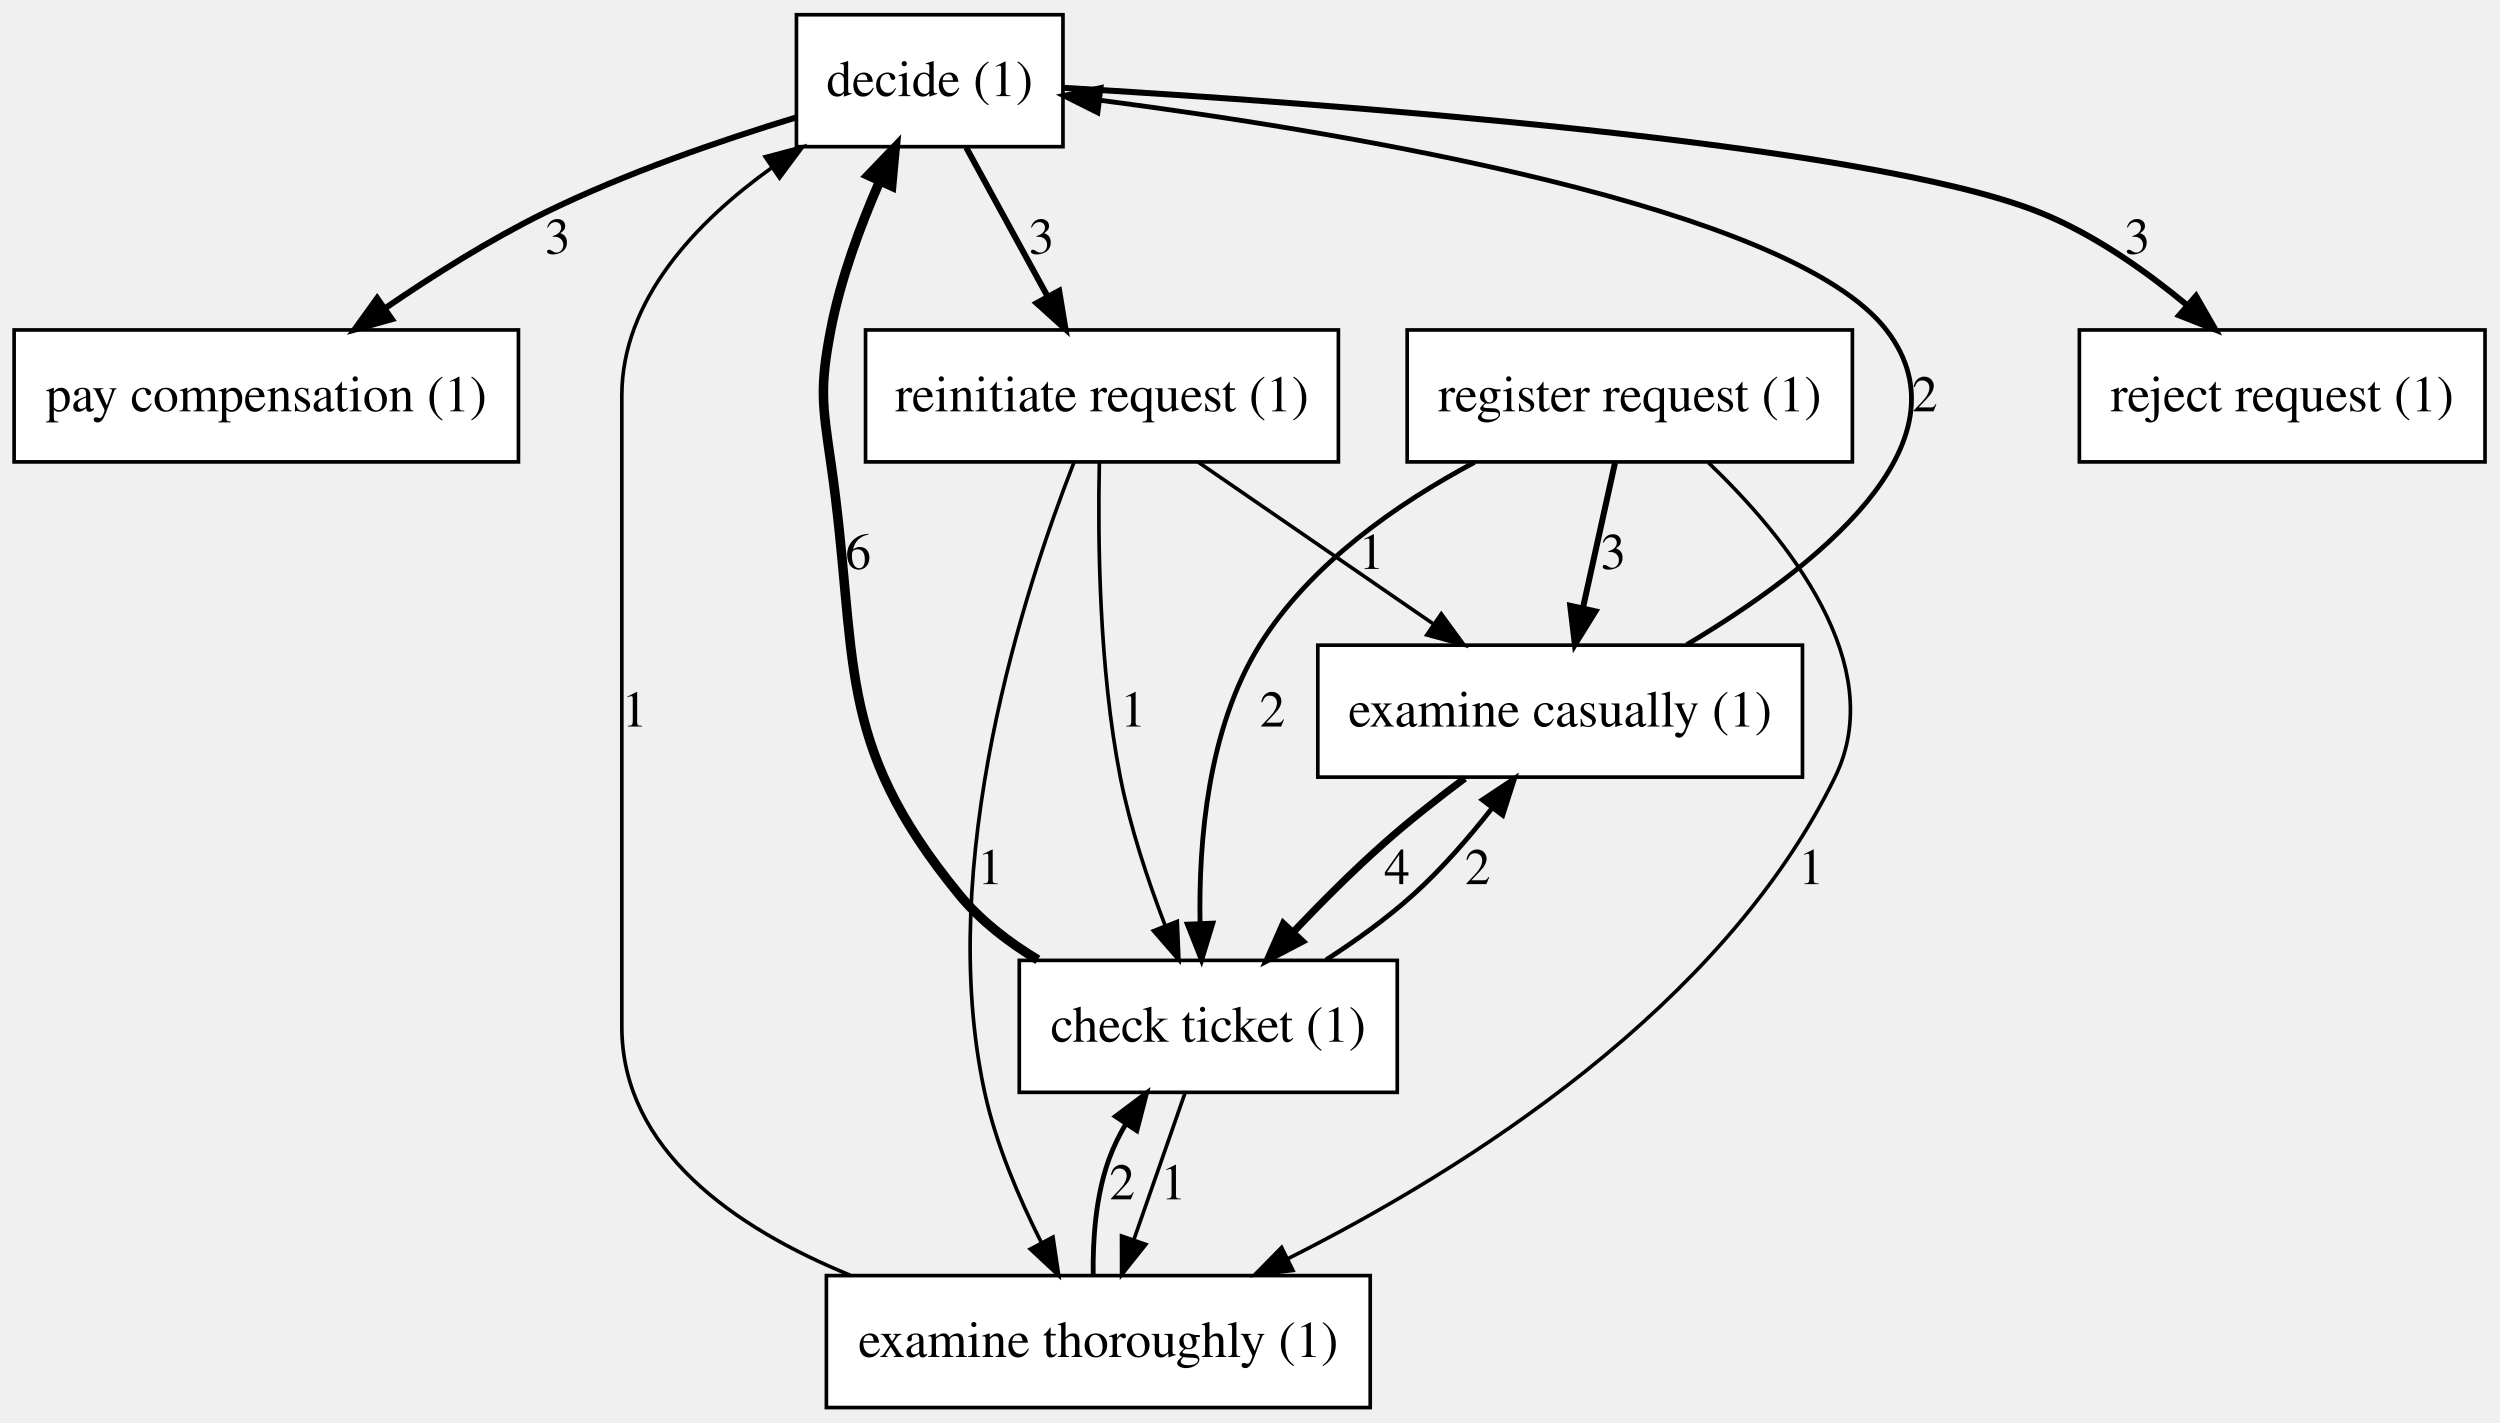
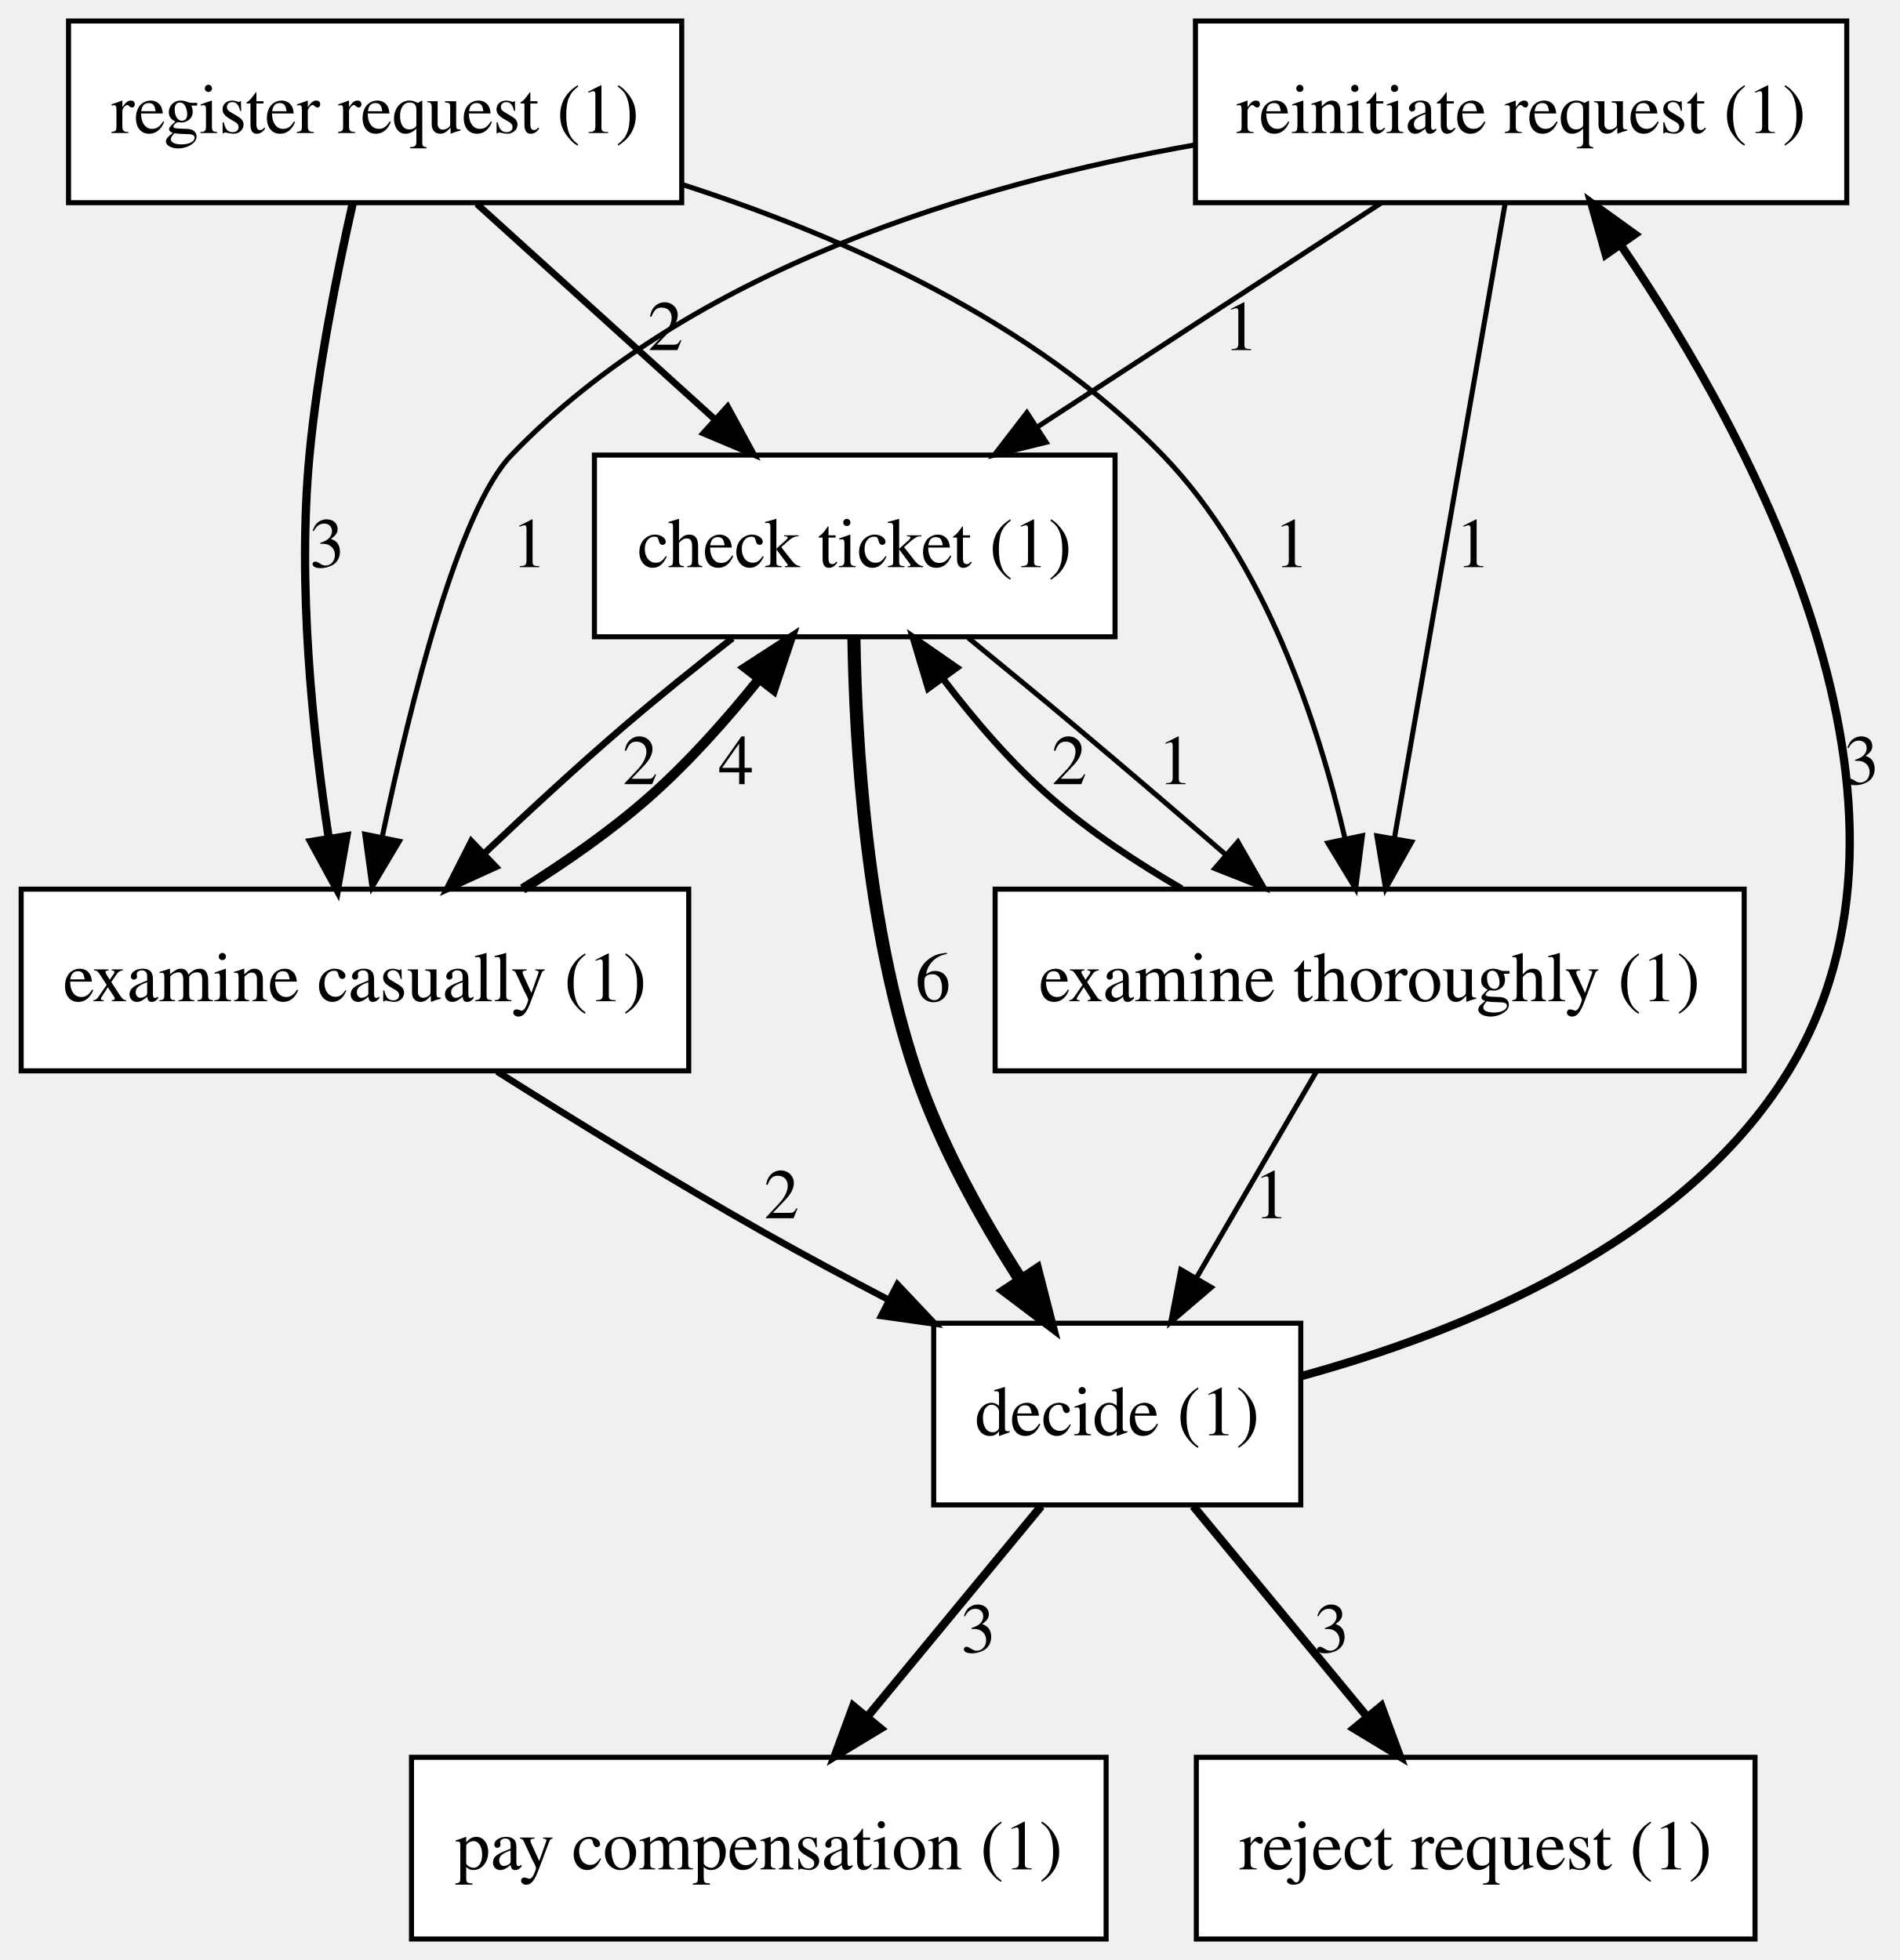
- <svg xmlns="http://www.w3.org/2000/svg" width="682pt" height="388pt" viewBox="0.00 0.00 682.07 388.00">
+ <svg xmlns="http://www.w3.org/2000/svg" width="376pt" height="388pt" viewBox="0.00 0.00 376.31 388.00">
  <g id="graph0" class="graph" transform="scale(1 1) rotate(0) translate(4 384)">
    <g id="node1" class="node">
-       <polygon fill="#ffffff" stroke="#000000" points="137.446,-294 -.149,-294 -.149,-258 137.446,-258 137.446,-294" />
-       <text text-anchor="middle" x="68.648" y="-271.8" font-family="Times,serif" font-size="14.00" fill="#000000">pay compensation (1)</text>
+       <polygon fill="#ffffff" stroke="#000000" points="361.812,-380 232.802,-380 232.802,-344 361.812,-344 361.812,-380" />
+       <text text-anchor="middle" x="297.307" y="-357.8" font-family="Times,serif" font-size="14.00" fill="#000000">reinitiate request (1)</text>
+     </g>
+     <g id="node3" class="node">
+       <polygon fill="#ffffff" stroke="#000000" points="216.87,-294 113.745,-294 113.745,-258 216.87,-258 216.87,-294" />
+       <text text-anchor="middle" x="165.307" y="-271.8" font-family="Times,serif" font-size="14.00" fill="#000000">check ticket (1)</text>
+     </g>
+     <g id="edge15" class="edge">
+       <path fill="none" stroke="#000000" d="M269.636,-343.972C249.835,-331.071 222.992,-313.582 201.492,-299.575" />
+       <polygon fill="#000000" stroke="#000000" points="203.232,-296.531 192.942,-294.005 199.41,-302.396 203.232,-296.531" />
+       <text text-anchor="middle" x="241.807" y="-314.8" font-family="Times,serif" font-size="14.00" fill="#000000">1</text>
+     </g>
+     <g id="node4" class="node">
+       <polygon fill="#ffffff" stroke="#000000" points="341.494,-208 193.12,-208 193.12,-172 341.494,-172 341.494,-208" />
+       <text text-anchor="middle" x="267.307" y="-185.8" font-family="Times,serif" font-size="14.00" fill="#000000">examine thoroughly (1)</text>
+     </g>
+     <g id="edge12" class="edge">
+       <path fill="none" stroke="#000000" d="M294.153,-343.918C288.932,-313.981 278.452,-253.897 272.243,-218.299" />
+       <polygon fill="#000000" stroke="#000000" points="275.63,-217.348 270.464,-208.098 268.734,-218.55 275.63,-217.348" />
+       <text text-anchor="middle" x="287.807" y="-271.8" font-family="Times,serif" font-size="14.00" fill="#000000">1</text>
+     </g>
+     <g id="node8" class="node">
+       <polygon fill="#ffffff" stroke="#000000" points="132.422,-208 .192,-208 .192,-172 132.422,-172 132.422,-208" />
+       <text text-anchor="middle" x="66.307" y="-185.8" font-family="Times,serif" font-size="14.00" fill="#000000">examine casually (1)</text>
+     </g>
+     <g id="edge16" class="edge">
+       <path fill="none" stroke="#000000" d="M232.792,-355.469C188.989,-347.738 132.788,-330.858 97.307,-294 86.868,-283.156 77.383,-245.331 71.728,-218.432" />
+       <polygon fill="#000000" stroke="#000000" points="75.108,-217.488 69.686,-208.386 68.248,-218.883 75.108,-217.488" />
+       <text text-anchor="middle" x="100.807" y="-271.8" font-family="Times,serif" font-size="14.00" fill="#000000">1</text>
    </g>
    <g id="node2" class="node">
-       <polygon fill="#ffffff" stroke="#000000" points="487.763,-208 355.534,-208 355.534,-172 487.763,-172 487.763,-208" />
-       <text text-anchor="middle" x="421.648" y="-185.8" font-family="Times,serif" font-size="14.00" fill="#000000">examine casually (1)</text>
+       <polygon fill="#ffffff" stroke="#000000" points="215.104,-36 77.51,-36 77.51,0 215.104,0 215.104,-36" />
+       <text text-anchor="middle" x="146.307" y="-13.8" font-family="Times,serif" font-size="14.00" fill="#000000">pay compensation (1)</text>
+     </g>
+     <g id="edge13" class="edge">
+       <path fill="none" stroke="#000000" d="M187.783,-257.797C194.716,-252.132 202.354,-245.84 209.307,-240 219.01,-231.851 229.528,-222.838 238.909,-214.736" />
+       <polygon fill="#000000" stroke="#000000" points="241.209,-217.374 246.478,-208.182 236.627,-212.082 241.209,-217.374" />
+       <text text-anchor="middle" x="228.807" y="-228.8" font-family="Times,serif" font-size="14.00" fill="#000000">1</text>
+     </g>
+     <g id="node6" class="node">
+       <polygon fill="#ffffff" stroke="#000000" points="253.663,-122 180.951,-122 180.951,-86 253.663,-86 253.663,-122" />
+       <text text-anchor="middle" x="217.307" y="-99.8" font-family="Times,serif" font-size="14.00" fill="#000000">decide (1)</text>
+     </g>
+     <g id="edge3" class="edge">
+       <path fill="none" stroke="#000000" stroke-width="2.6" d="M165.147,-257.845C165.47,-236.694 167.606,-200.953 177.307,-172 182.162,-157.511 190.382,-142.737 198.112,-130.677" />
+       <polygon fill="#000000" stroke="#000000" stroke-width="2.6" points="201.237,-132.298 203.864,-122.033 195.41,-128.419 201.237,-132.298" />
+       <text text-anchor="middle" x="180.807" y="-185.8" font-family="Times,serif" font-size="14.00" fill="#000000">6</text>
+     </g>
+     <g id="edge6" class="edge">
+       <path fill="none" stroke="#000000" stroke-width="1.32" d="M141.095,-257.726C133.968,-252.166 126.228,-245.95 119.307,-240 110.201,-232.17 100.56,-223.272 92.033,-215.173" />
+       <polygon fill="#000000" stroke="#000000" stroke-width="1.32" points="94.204,-212.406 84.562,-208.015 89.361,-217.461 94.204,-212.406" />
+       <text text-anchor="middle" x="122.807" y="-228.8" font-family="Times,serif" font-size="14.00" fill="#000000">2</text>
+     </g>
+     <g id="edge2" class="edge">
+       <path fill="none" stroke="#000000" stroke-width="1.32" d="M230.05,-208.103C221.16,-213.263 212.02,-219.32 204.307,-226 196.401,-232.847 188.993,-241.498 182.8,-249.671" />
+       <polygon fill="#000000" stroke="#000000" stroke-width="1.32" points="179.856,-247.769 176.818,-257.919 185.523,-251.879 179.856,-247.769" />
+       <text text-anchor="middle" x="207.807" y="-228.8" font-family="Times,serif" font-size="14.00" fill="#000000">2</text>
+     </g>
+     <g id="edge14" class="edge">
+       <path fill="none" stroke="#000000" d="M256.703,-171.762C249.809,-159.904 240.699,-144.234 232.976,-130.951" />
+       <polygon fill="#000000" stroke="#000000" points="235.948,-129.098 227.896,-122.212 229.896,-132.616 235.948,-129.098" />
+       <text text-anchor="middle" x="247.807" y="-142.8" font-family="Times,serif" font-size="14.00" fill="#000000">1</text>
    </g>
    <g id="node5" class="node">
-       <polygon fill="#ffffff" stroke="#000000" points="286.005,-380 213.292,-380 213.292,-344 286.005,-344 286.005,-380" />
-       <text text-anchor="middle" x="249.648" y="-357.8" font-family="Times,serif" font-size="14.00" fill="#000000">decide (1)</text>
+       <polygon fill="#ffffff" stroke="#000000" points="131.039,-380 9.575,-380 9.575,-344 131.039,-344 131.039,-380" />
+       <text text-anchor="middle" x="70.307" y="-357.8" font-family="Times,serif" font-size="14.00" fill="#000000">register request (1)</text>
+     </g>
+     <g id="edge5" class="edge">
+       <path fill="none" stroke="#000000" stroke-width="1.32" d="M90.454,-343.762C104.183,-331.334 122.536,-314.719 137.633,-301.052" />
+       <polygon fill="#000000" stroke="#000000" stroke-width="1.32" points="140.125,-303.518 145.189,-294.212 135.427,-298.329 140.125,-303.518" />
+       <text text-anchor="middle" x="127.807" y="-314.8" font-family="Times,serif" font-size="14.00" fill="#000000">2</text>
+     </g>
+     <g id="edge1" class="edge">
+       <path fill="none" stroke="#000000" d="M131.286,-347.557C163.169,-337.274 200.764,-320.467 226.307,-294 246.526,-273.049 257.128,-240.937 262.441,-217.941" />
+       <polygon fill="#000000" stroke="#000000" points="265.879,-218.597 264.525,-208.089 259.031,-217.148 265.879,-218.597" />
+       <text text-anchor="middle" x="251.807" y="-271.8" font-family="Times,serif" font-size="14.00" fill="#000000">1</text>
+     </g>
+     <g id="edge9" class="edge">
+       <path fill="none" stroke="#000000" stroke-width="1.64" d="M65.892,-343.951C62.794,-330.324 58.928,-311.111 57.307,-294 54.877,-268.342 57.924,-239.097 61.113,-218.168" />
+       <polygon fill="#000000" stroke="#000000" stroke-width="1.64" points="64.609,-218.478 62.765,-208.045 57.7,-217.35 64.609,-218.478" />
+       <text text-anchor="middle" x="60.807" y="-271.8" font-family="Times,serif" font-size="14.00" fill="#000000">3</text>
+     </g>
+     <g id="edge11" class="edge">
+       <path fill="none" stroke="#000000" stroke-width="1.64" d="M253.589,-111.474C285.283,-120.131 329.396,-137.823 350.307,-172 382.407,-224.464 343.38,-296.832 317.227,-335.353" />
+       <polygon fill="#000000" stroke="#000000" stroke-width="1.64" points="314.088,-333.735 311.229,-343.937 319.826,-337.745 314.088,-333.735" />
+       <text text-anchor="middle" x="364.807" y="-228.8" font-family="Times,serif" font-size="14.00" fill="#000000">3</text>
+     </g>
+     <g id="edge8" class="edge">
+       <path fill="none" stroke="#000000" stroke-width="1.64" d="M202.25,-85.762C192.272,-73.676 179.025,-57.63 167.927,-44.187" />
+       <polygon fill="#000000" stroke="#000000" stroke-width="1.64" points="170.408,-41.695 161.343,-36.212 165.01,-46.152 170.408,-41.695" />
+       <text text-anchor="middle" x="189.807" y="-56.8" font-family="Times,serif" font-size="14.00" fill="#000000">3</text>
+     </g>
+     <g id="node7" class="node">
+       <polygon fill="#ffffff" stroke="#000000" points="343.642,-36 232.972,-36 232.972,0 343.642,0 343.642,-36" />
+       <text text-anchor="middle" x="288.307" y="-13.8" font-family="Times,serif" font-size="14.00" fill="#000000">reject request (1)</text>
+     </g>
+     <g id="edge4" class="edge">
+       <path fill="none" stroke="#000000" stroke-width="1.64" d="M232.364,-85.762C242.342,-73.676 255.589,-57.63 266.687,-44.187" />
+       <polygon fill="#000000" stroke="#000000" stroke-width="1.64" points="269.604,-46.152 273.272,-36.212 264.206,-41.695 269.604,-46.152" />
+       <text text-anchor="middle" x="259.807" y="-56.8" font-family="Times,serif" font-size="14.00" fill="#000000">3</text>
+     </g>
+     <g id="edge10" class="edge">
+       <path fill="none" stroke="#000000" stroke-width="1.96" d="M99.533,-208.029C108.003,-213.306 116.821,-219.438 124.307,-226 132.201,-232.92 139.799,-241.456 146.264,-249.505" />
+       <polygon fill="#000000" stroke="#000000" stroke-width="1.96" points="143.665,-251.865 152.555,-257.627 149.199,-247.578 143.665,-251.865" />
+       <text text-anchor="middle" x="141.807" y="-228.8" font-family="Times,serif" font-size="14.00" fill="#000000">4</text>
    </g>
    <g id="edge7" class="edge">
-       <path fill="none" stroke="#000000" stroke-width="1.32" d="M456.169,-208.135C490.456,-228.531 534.699,-262.88 510.648,-294 484.604,-327.699 363.784,-347.841 296.033,-356.678" />
-       <polygon fill="#000000" stroke="#000000" stroke-width="1.32" points="295.517,-353.215 286.038,-357.95 296.4,-360.159 295.517,-353.215" />
-       <text text-anchor="middle" x="521.148" y="-271.8" font-family="Times,serif" font-size="14.00" fill="#000000">2</text>
-     </g>
-     <g id="node6" class="node">
-       <polygon fill="#ffffff" stroke="#000000" points="377.211,-122 274.086,-122 274.086,-86 377.211,-86 377.211,-122" />
-       <text text-anchor="middle" x="325.648" y="-99.8" font-family="Times,serif" font-size="14.00" fill="#000000">check ticket (1)</text>
-     </g>
-     <g id="edge10" class="edge">
-       <path fill="none" stroke="#000000" stroke-width="1.96" d="M395.632,-171.688C388.329,-166.229 380.512,-160.076 373.648,-154 365.269,-146.582 356.644,-137.955 349.056,-129.976" />
-       <polygon fill="#000000" stroke="#000000" stroke-width="1.96" points="351.249,-127.196 341.862,-122.282 346.136,-131.977 351.249,-127.196" />
-       <text text-anchor="middle" x="377.148" y="-142.8" font-family="Times,serif" font-size="14.00" fill="#000000">4</text>
-     </g>
-     <g id="node3" class="node">
-       <polygon fill="#ffffff" stroke="#000000" points="369.835,-36 221.462,-36 221.462,0 369.835,0 369.835,-36" />
-       <text text-anchor="middle" x="295.648" y="-13.8" font-family="Times,serif" font-size="14.00" fill="#000000">examine thoroughly (1)</text>
-     </g>
-     <g id="edge14" class="edge">
-       <path fill="none" stroke="#000000" d="M227.983,-36.094C196.395,-49.047 165.648,-70.309 165.648,-104 165.648,-276 165.648,-276 165.648,-276 165.648,-302.231 185.895,-323.435 206.508,-338.225" />
-       <polygon fill="#000000" stroke="#000000" points="204.754,-341.264 214.998,-343.969 208.677,-335.466 204.754,-341.264" />
-       <text text-anchor="middle" x="169.148" y="-185.8" font-family="Times,serif" font-size="14.00" fill="#000000">1</text>
-     </g>
-     <g id="edge2" class="edge">
-       <path fill="none" stroke="#000000" stroke-width="1.32" d="M294.256,-36.097C294.114,-45.83 294.933,-57.877 298.648,-68 299.806,-71.154 301.336,-74.264 303.081,-77.256" />
-       <polygon fill="#000000" stroke="#000000" stroke-width="1.32" points="300.332,-79.441 308.805,-85.803 306.149,-75.546 300.332,-79.441" />
-       <text text-anchor="middle" x="302.148" y="-56.8" font-family="Times,serif" font-size="14.00" fill="#000000">2</text>
-     </g>
-     <g id="node4" class="node">
-       <polygon fill="#ffffff" stroke="#000000" points="673.984,-294 563.313,-294 563.313,-258 673.984,-258 673.984,-294" />
-       <text text-anchor="middle" x="618.648" y="-271.8" font-family="Times,serif" font-size="14.00" fill="#000000">reject request (1)</text>
-     </g>
-     <g id="edge8" class="edge">
-       <path fill="none" stroke="#000000" stroke-width="1.64" d="M213.271,-352.001C192.634,-345.724 166.621,-336.78 144.648,-326 129.644,-318.639 114.058,-308.82 100.935,-299.833" />
-       <polygon fill="#000000" stroke="#000000" stroke-width="1.64" points="102.901,-296.937 92.698,-294.082 98.894,-302.676 102.901,-296.937" />
-       <text text-anchor="middle" x="148.148" y="-314.8" font-family="Times,serif" font-size="14.00" fill="#000000">3</text>
-     </g>
-     <g id="edge4" class="edge">
-       <path fill="none" stroke="#000000" stroke-width="1.64" d="M285.971,-360.07C355.558,-355.982 504.992,-345.217 552.648,-326 567.131,-320.16 581.207,-310.273 592.614,-300.825" />
-       <polygon fill="#000000" stroke="#000000" stroke-width="1.64" points="595.135,-303.272 600.415,-294.087 590.559,-297.974 595.135,-303.272" />
-       <text text-anchor="middle" x="579.148" y="-314.8" font-family="Times,serif" font-size="14.00" fill="#000000">3</text>
-     </g>
-     <g id="node7" class="node">
-       <polygon fill="#ffffff" stroke="#000000" points="361.153,-294 232.144,-294 232.144,-258 361.153,-258 361.153,-294" />
-       <text text-anchor="middle" x="296.648" y="-271.8" font-family="Times,serif" font-size="14.00" fill="#000000">reinitiate request (1)</text>
-     </g>
-     <g id="edge11" class="edge">
-       <path fill="none" stroke="#000000" stroke-width="1.64" d="M259.616,-343.762C266.034,-332.018 274.495,-316.536 281.71,-303.335" />
-       <polygon fill="#000000" stroke="#000000" stroke-width="1.64" points="284.971,-304.666 286.695,-294.212 278.828,-301.309 284.971,-304.666" />
-       <text text-anchor="middle" x="280.148" y="-314.8" font-family="Times,serif" font-size="14.00" fill="#000000">3</text>
-     </g>
-     <g id="edge6" class="edge">
-       <path fill="none" stroke="#000000" stroke-width="1.32" d="M357.752,-122.112C365.93,-127.388 374.438,-133.499 381.648,-140 389.369,-146.961 396.787,-155.509 403.093,-163.554" />
-       <polygon fill="#000000" stroke="#000000" stroke-width="1.32" points="400.405,-165.803 409.228,-171.67 405.989,-161.582 400.405,-165.803" />
-       <text text-anchor="middle" x="399.148" y="-142.8" font-family="Times,serif" font-size="14.00" fill="#000000">2</text>
-     </g>
-     <g id="edge13" class="edge">
-       <path fill="none" stroke="#000000" d="M319.286,-85.762C315.229,-74.132 309.894,-58.836 305.318,-45.72" />
-       <polygon fill="#000000" stroke="#000000" points="308.6,-44.501 302.002,-36.212 301.991,-46.807 308.6,-44.501" />
-       <text text-anchor="middle" x="316.148" y="-56.8" font-family="Times,serif" font-size="14.00" fill="#000000">1</text>
-     </g>
-     <g id="edge3" class="edge">
-       <path fill="none" stroke="#000000" stroke-width="2.6" d="M279.153,-122.149C271.119,-126.966 263.488,-132.869 257.648,-140 222.992,-182.324 230.508,-203.865 222.648,-258 220.35,-273.834 219.643,-278.285 222.648,-294 225.303,-307.88 230.75,-322.54 236.061,-334.679" />
-       <polygon fill="#000000" stroke="#000000" stroke-width="2.6" points="232.895,-336.171 240.235,-343.811 239.261,-333.261 232.895,-336.171" />
-       <text text-anchor="middle" x="230.148" y="-228.8" font-family="Times,serif" font-size="14.00" fill="#000000">6</text>
-     </g>
-     <g id="edge16" class="edge">
-       <path fill="none" stroke="#000000" d="M322.853,-257.972C341.52,-245.129 366.797,-227.738 387.111,-213.762" />
-       <polygon fill="#000000" stroke="#000000" points="389.224,-216.556 395.479,-208.005 385.257,-210.789 389.224,-216.556" />
-       <text text-anchor="middle" x="370.148" y="-228.8" font-family="Times,serif" font-size="14.00" fill="#000000">1</text>
-     </g>
-     <g id="edge12" class="edge">
-       <path fill="none" stroke="#000000" d="M288.989,-257.815C275.704,-223.863 251.053,-148.599 264.648,-86 267.712,-71.894 273.968,-57.205 280.063,-45.104" />
-       <polygon fill="#000000" stroke="#000000" points="283.287,-46.494 284.852,-36.015 277.094,-43.231 283.287,-46.494" />
-       <text text-anchor="middle" x="266.148" y="-142.8" font-family="Times,serif" font-size="14.00" fill="#000000">1</text>
-     </g>
-     <g id="edge15" class="edge">
-       <path fill="none" stroke="#000000" d="M295.935,-257.771C295.481,-236.855 295.839,-201.623 301.648,-172 304.321,-158.371 309.185,-143.785 313.838,-131.63" />
-       <polygon fill="#000000" stroke="#000000" points="317.198,-132.651 317.645,-122.066 310.695,-130.063 317.198,-132.651" />
-       <text text-anchor="middle" x="305.148" y="-185.8" font-family="Times,serif" font-size="14.00" fill="#000000">1</text>
-     </g>
-     <g id="node8" class="node">
-       <polygon fill="#ffffff" stroke="#000000" points="501.38,-294 379.917,-294 379.917,-258 501.38,-258 501.38,-294" />
-       <text text-anchor="middle" x="440.648" y="-271.8" font-family="Times,serif" font-size="14.00" fill="#000000">register request (1)</text>
-     </g>
-     <g id="edge9" class="edge">
-       <path fill="none" stroke="#000000" stroke-width="1.64" d="M436.619,-257.762C434.075,-246.246 430.736,-231.135 427.858,-218.106" />
-       <polygon fill="#000000" stroke="#000000" stroke-width="1.64" points="431.247,-217.222 425.672,-208.212 424.412,-218.732 431.247,-217.222" />
-       <text text-anchor="middle" x="436.148" y="-228.8" font-family="Times,serif" font-size="14.00" fill="#000000">3</text>
-     </g>
-     <g id="edge1" class="edge">
-       <path fill="none" stroke="#000000" d="M462.077,-257.822C483.591,-237.244 511.566,-202.598 496.648,-172 466.063,-109.263 396.104,-65.11 347.373,-40.621" />
-       <polygon fill="#000000" stroke="#000000" points="348.751,-37.398 338.232,-36.131 345.665,-43.681 348.751,-37.398" />
-       <text text-anchor="middle" x="490.148" y="-142.8" font-family="Times,serif" font-size="14.00" fill="#000000">1</text>
-     </g>
-     <g id="edge5" class="edge">
-       <path fill="none" stroke="#000000" stroke-width="1.32" d="M398.303,-257.891C377.224,-246.644 353.372,-230.084 339.648,-208 325.517,-185.261 322.997,-154.358 323.413,-132.157" />
-       <polygon fill="#000000" stroke="#000000" stroke-width="1.32" points="326.916,-132.162 323.815,-122.031 319.921,-131.884 326.916,-132.162" />
-       <text text-anchor="middle" x="343.148" y="-185.8" font-family="Times,serif" font-size="14.00" fill="#000000">2</text>
+       <path fill="none" stroke="#000000" stroke-width="1.32" d="M94.472,-171.865C109.901,-162.121 129.463,-150.076 147.307,-140 155.26,-135.51 163.83,-130.911 172.155,-126.565" />
+       <polygon fill="#000000" stroke="#000000" stroke-width="1.32" points="173.774,-129.668 181.049,-121.967 170.559,-123.45 173.774,-129.668" />
+       <text text-anchor="middle" x="150.807" y="-142.8" font-family="Times,serif" font-size="14.00" fill="#000000">2</text>
    </g>
  </g>
</svg>
